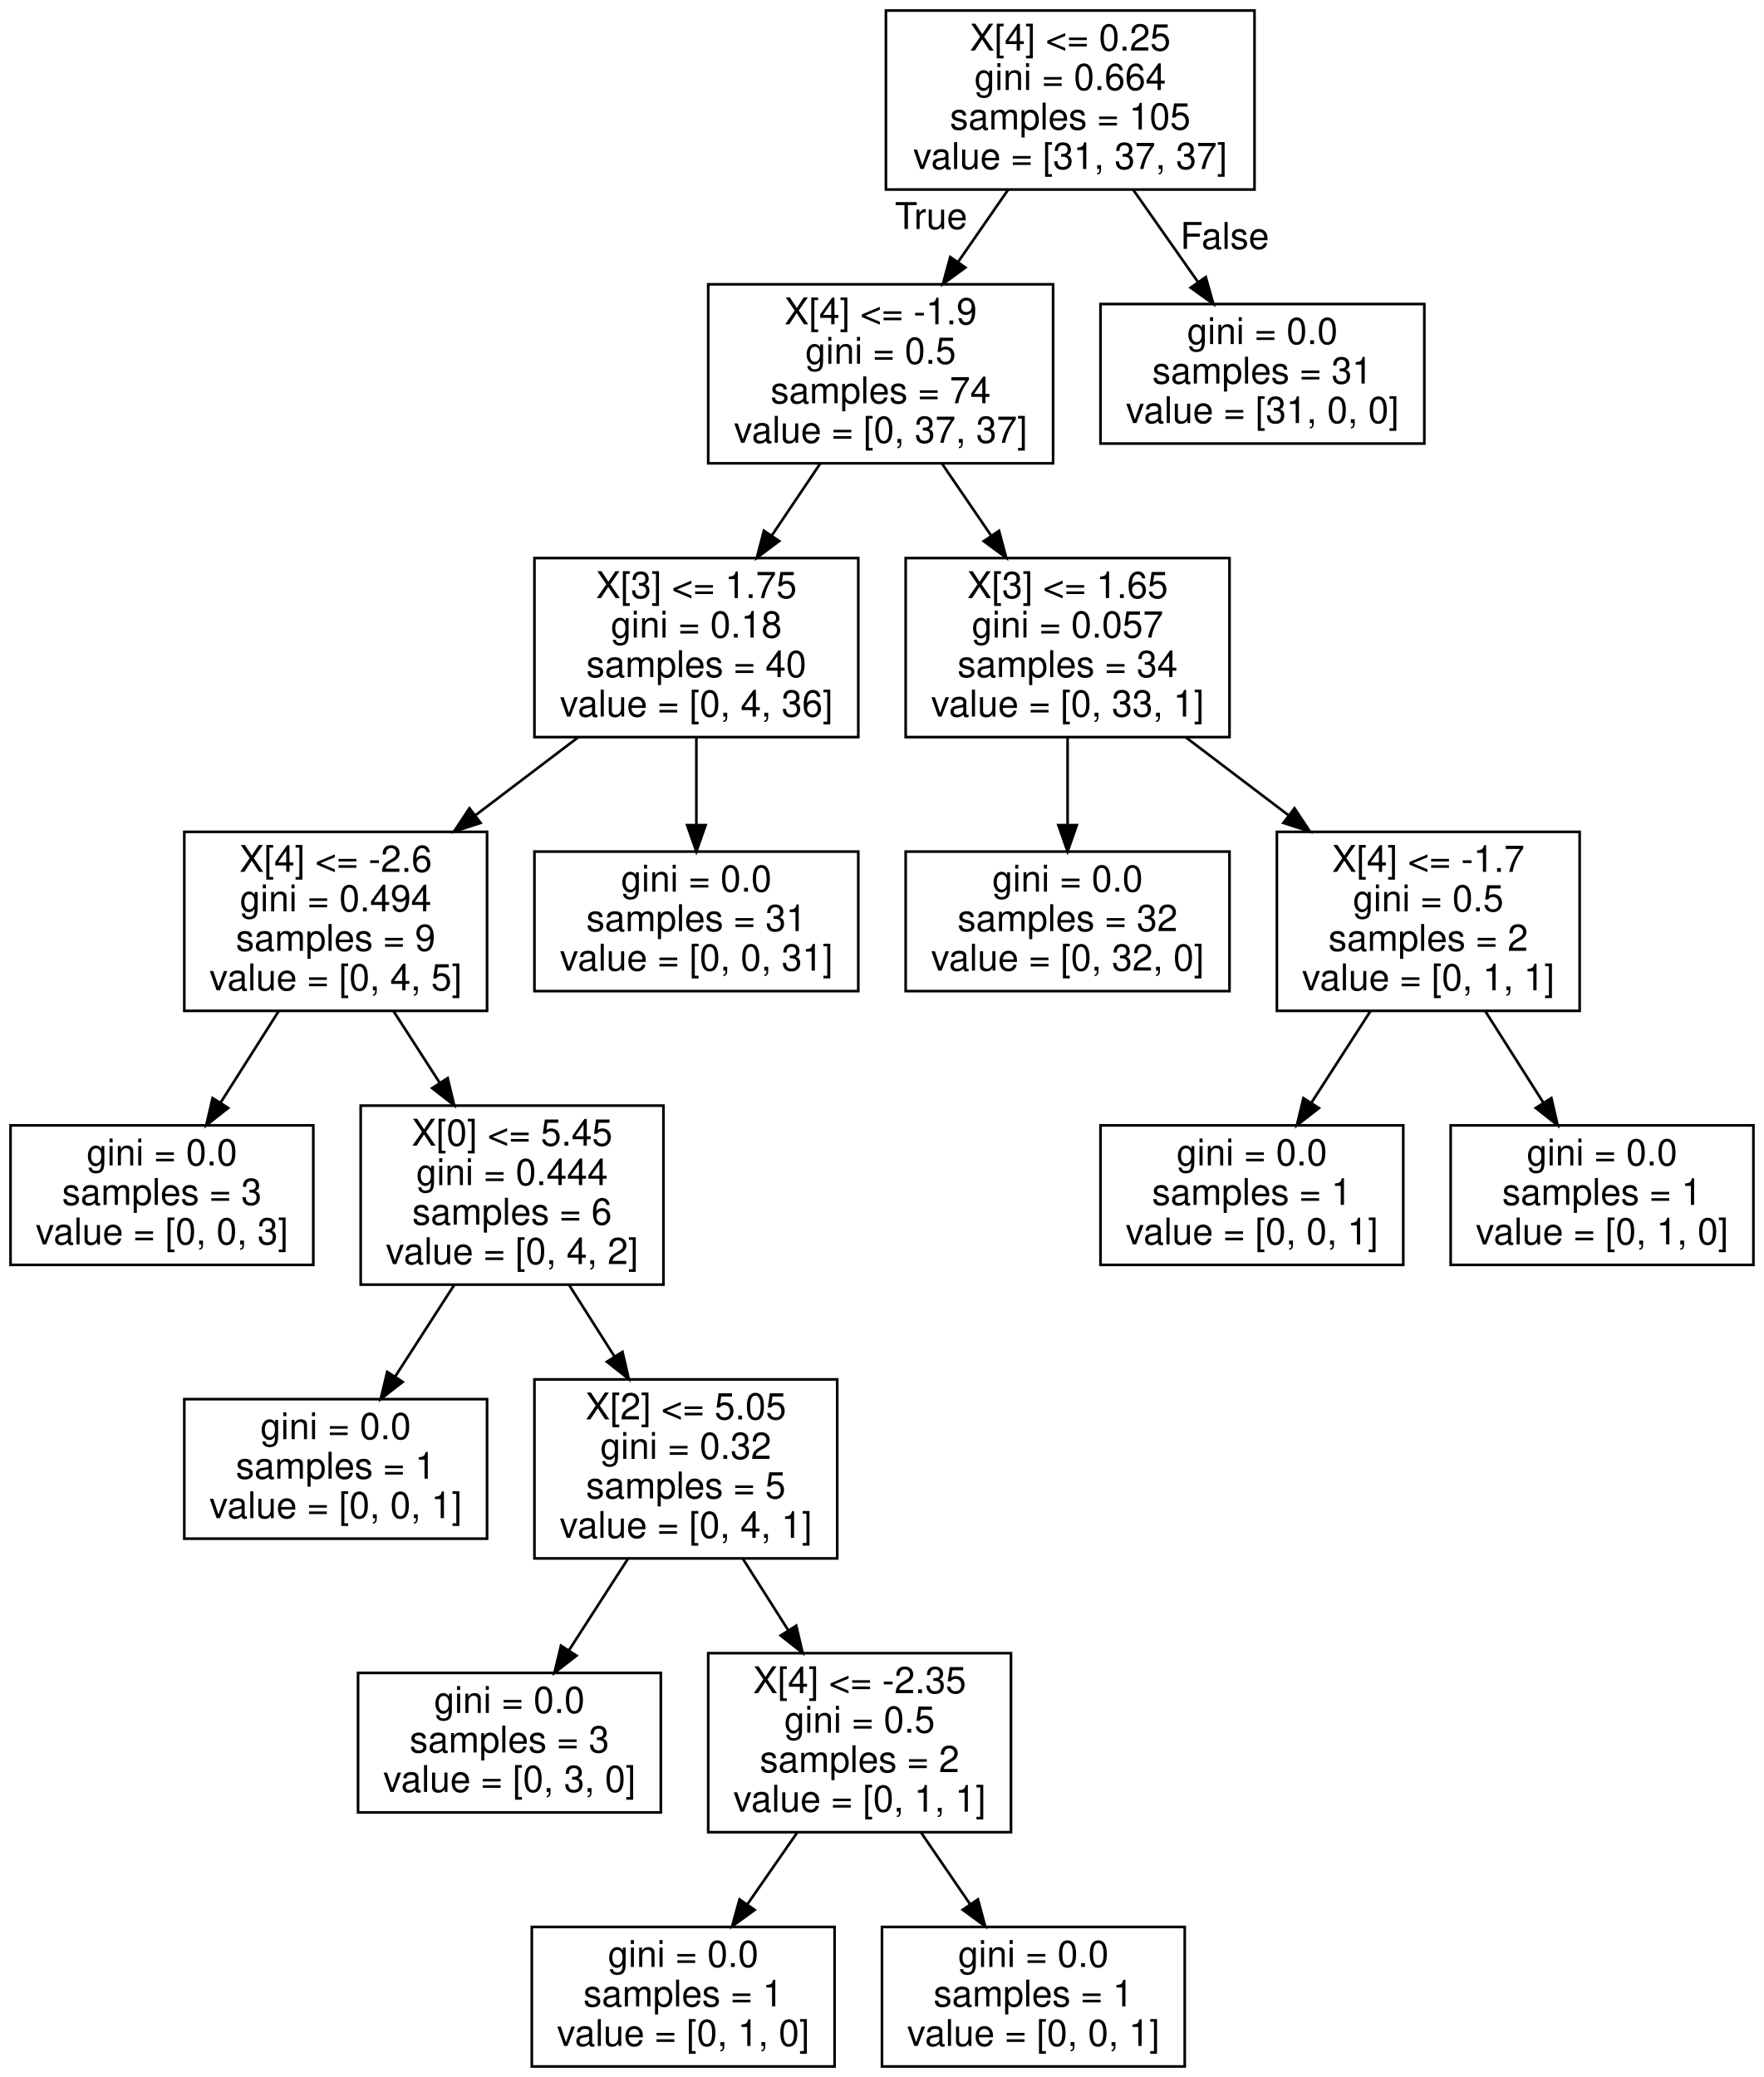
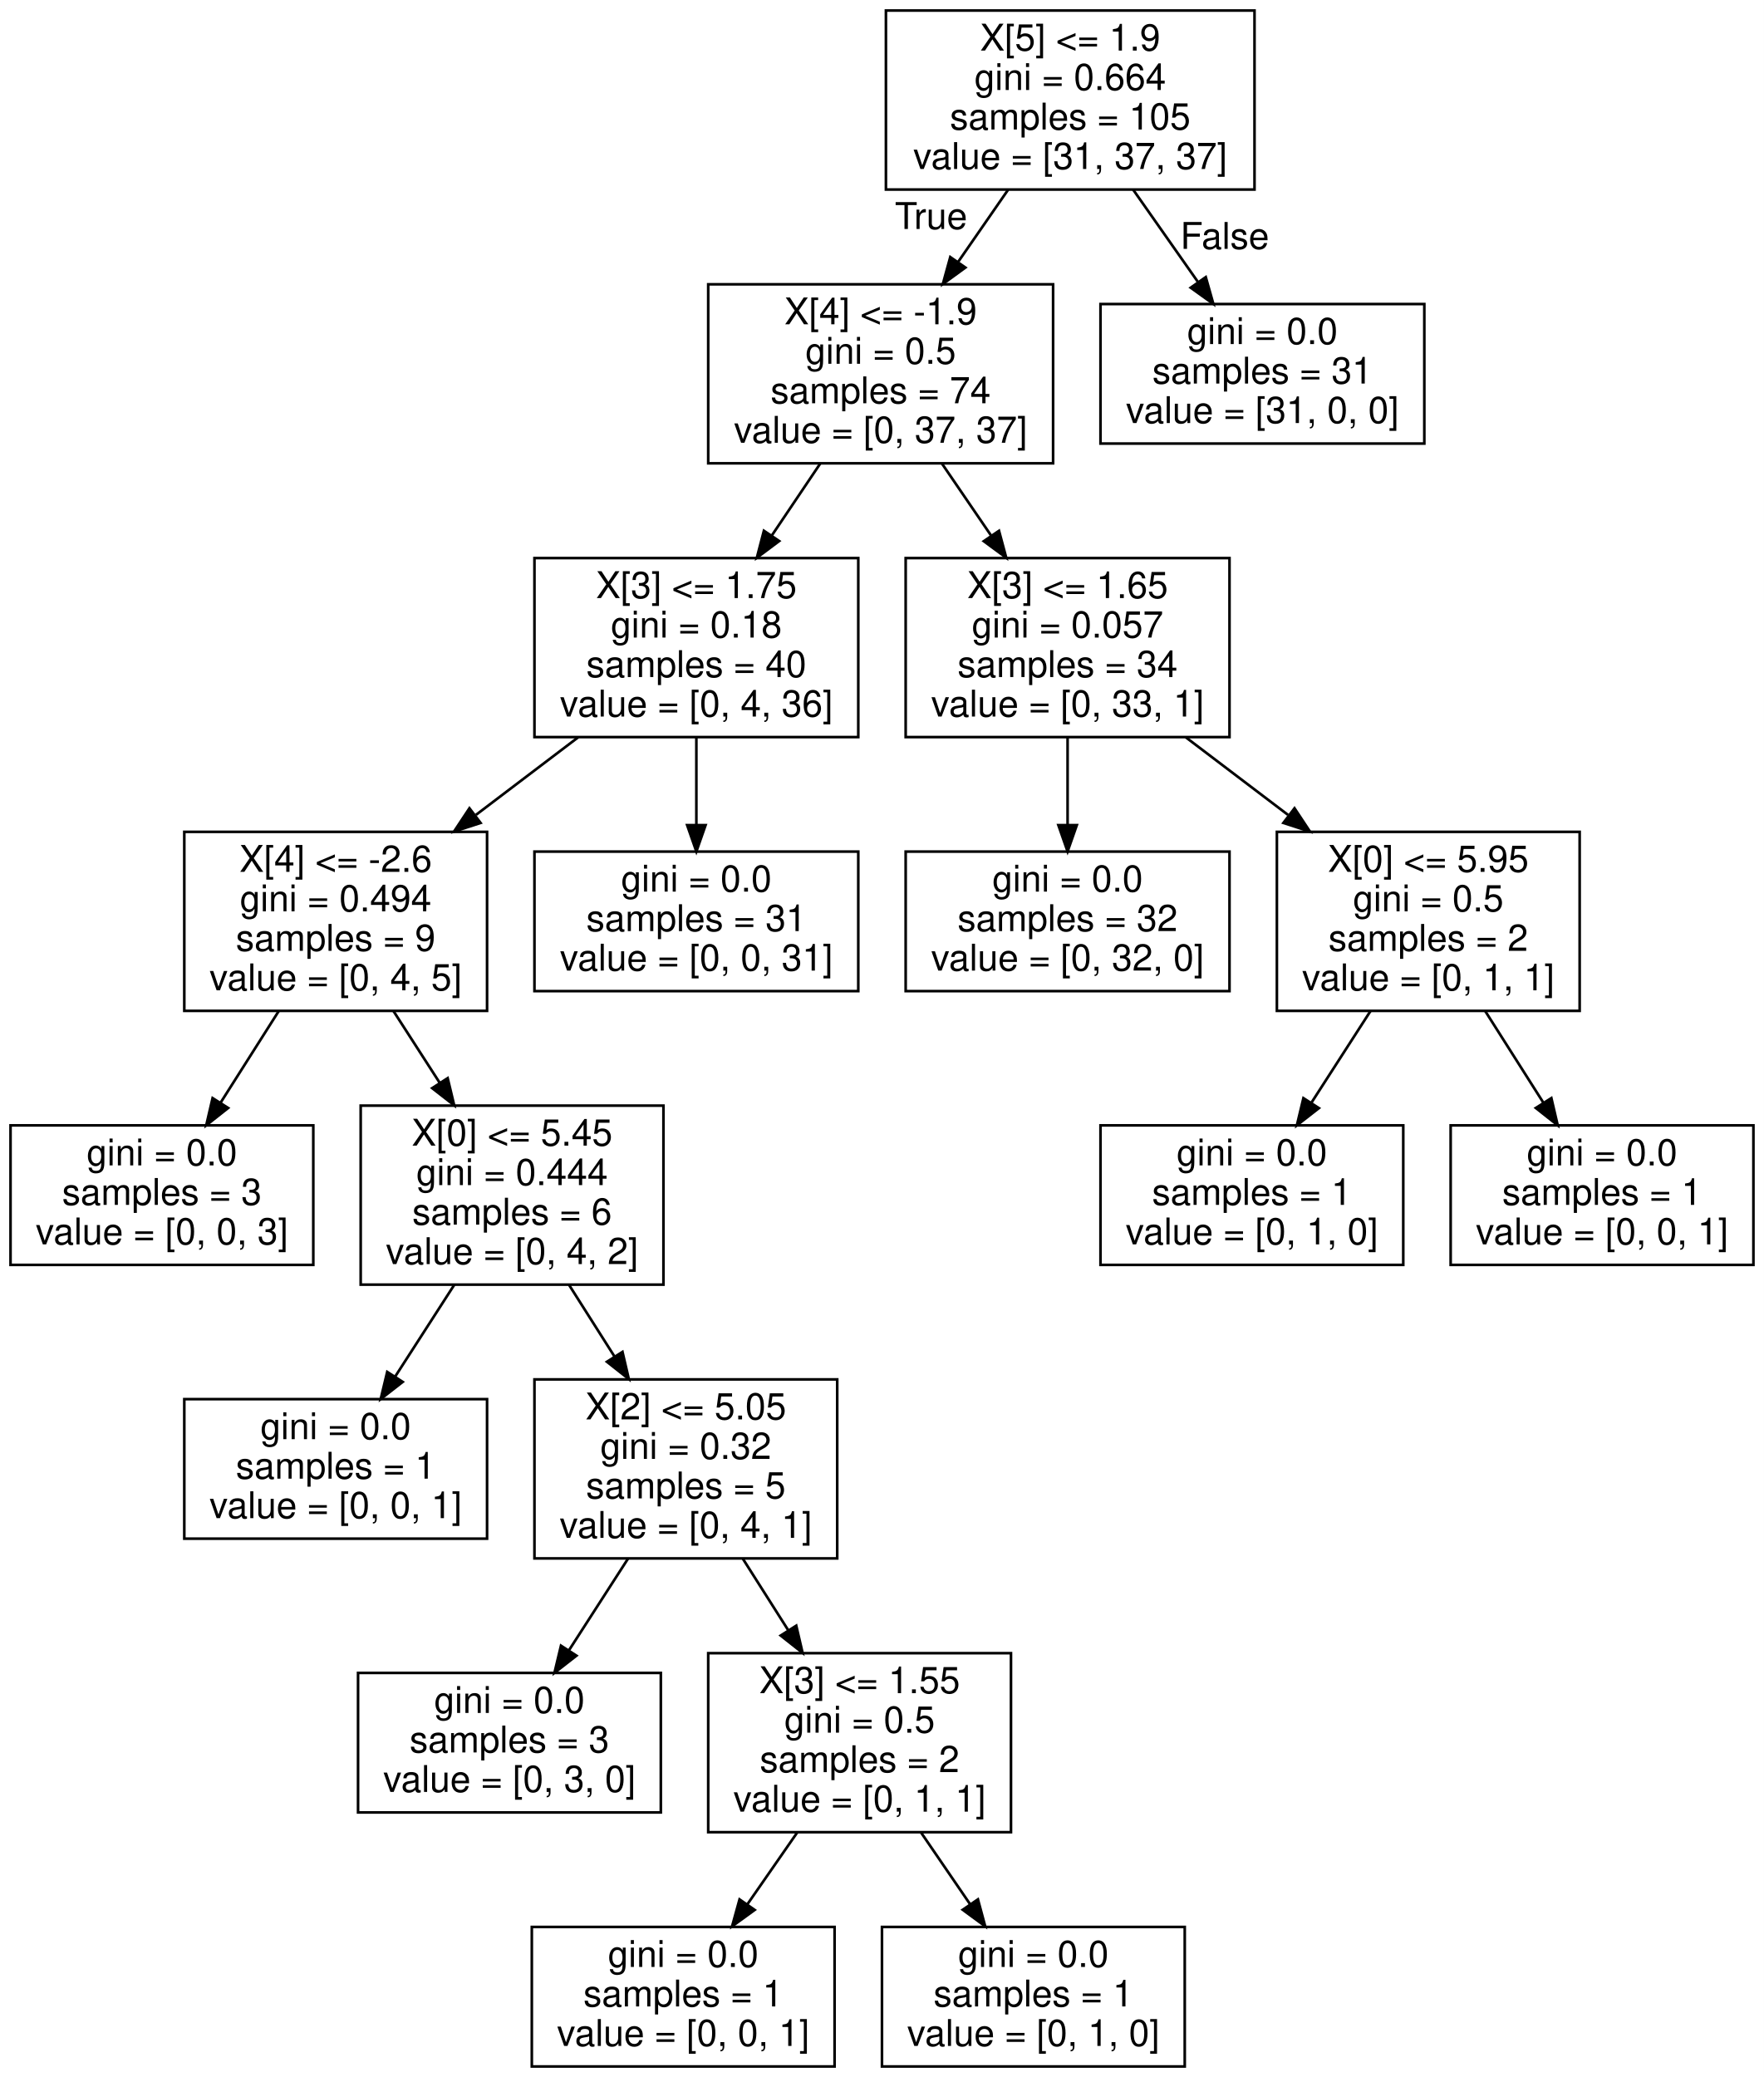
<svg xmlns="http://www.w3.org/2000/svg" width="670pt" height="789pt" viewBox="0.00 0.00 670.00 789.00">
  <g id="graph0" class="graph" transform="scale(1 1) rotate(0) translate(4 785)">
    <polygon fill="#ffffff" stroke="transparent" points="-4,4 -4,-785 666,-785 666,4 -4,4" />
    <g id="node1" class="node">
      <polygon fill="none" stroke="#000000" points="472.5,-781 332.5,-781 332.5,-713 472.5,-713 472.5,-781" />
-       <text text-anchor="middle" x="402.5" y="-765.8" font-family="Helvetica,sans-Serif" font-size="14.00" fill="#000000">X[4] &lt;= 0.25</text>
+       <text text-anchor="middle" x="402.5" y="-765.8" font-family="Helvetica,sans-Serif" font-size="14.00" fill="#000000">X[5] &lt;= 1.9</text>
      <text text-anchor="middle" x="402.5" y="-750.8" font-family="Helvetica,sans-Serif" font-size="14.00" fill="#000000">gini = 0.664</text>
      <text text-anchor="middle" x="402.5" y="-735.8" font-family="Helvetica,sans-Serif" font-size="14.00" fill="#000000">samples = 105</text>
      <text text-anchor="middle" x="402.5" y="-720.8" font-family="Helvetica,sans-Serif" font-size="14.00" fill="#000000">value = [31, 37, 37]</text>
    </g>
    <g id="node2" class="node">
      <polygon fill="none" stroke="#000000" points="396,-677 265,-677 265,-609 396,-609 396,-677" />
      <text text-anchor="middle" x="330.5" y="-661.8" font-family="Helvetica,sans-Serif" font-size="14.00" fill="#000000">X[4] &lt;= -1.9</text>
      <text text-anchor="middle" x="330.5" y="-646.8" font-family="Helvetica,sans-Serif" font-size="14.00" fill="#000000">gini = 0.5</text>
      <text text-anchor="middle" x="330.5" y="-631.8" font-family="Helvetica,sans-Serif" font-size="14.00" fill="#000000">samples = 74</text>
      <text text-anchor="middle" x="330.5" y="-616.8" font-family="Helvetica,sans-Serif" font-size="14.00" fill="#000000">value = [0, 37, 37]</text>
    </g>
    <g id="edge1" class="edge">
      <path fill="none" stroke="#000000" d="M378.925,-712.947C372.833,-704.148 366.2,-694.567 359.853,-685.399" />
      <polygon fill="#000000" stroke="#000000" points="362.698,-683.36 354.128,-677.13 356.943,-687.344 362.698,-683.36" />
      <text text-anchor="middle" x="349.656" y="-698.027" font-family="Helvetica,sans-Serif" font-size="14.00" fill="#000000">True</text>
    </g>
    <g id="node19" class="node">
      <polygon fill="none" stroke="#000000" points="537,-669.5 414,-669.5 414,-616.5 537,-616.5 537,-669.5" />
      <text text-anchor="middle" x="475.5" y="-654.3" font-family="Helvetica,sans-Serif" font-size="14.00" fill="#000000">gini = 0.0</text>
      <text text-anchor="middle" x="475.5" y="-639.3" font-family="Helvetica,sans-Serif" font-size="14.00" fill="#000000">samples = 31</text>
      <text text-anchor="middle" x="475.5" y="-624.3" font-family="Helvetica,sans-Serif" font-size="14.00" fill="#000000">value = [31, 0, 0]</text>
    </g>
    <g id="edge18" class="edge">
      <path fill="none" stroke="#000000" d="M426.403,-712.947C434.289,-701.711 443.07,-689.202 451,-677.904" />
      <polygon fill="#000000" stroke="#000000" points="453.989,-679.738 456.869,-669.542 448.26,-675.716 453.989,-679.738" />
      <text text-anchor="middle" x="461.182" y="-690.467" font-family="Helvetica,sans-Serif" font-size="14.00" fill="#000000">False</text>
    </g>
    <g id="node3" class="node">
      <polygon fill="none" stroke="#000000" points="322,-573 199,-573 199,-505 322,-505 322,-573" />
      <text text-anchor="middle" x="260.5" y="-557.8" font-family="Helvetica,sans-Serif" font-size="14.00" fill="#000000">X[3] &lt;= 1.75</text>
      <text text-anchor="middle" x="260.5" y="-542.8" font-family="Helvetica,sans-Serif" font-size="14.00" fill="#000000">gini = 0.18</text>
      <text text-anchor="middle" x="260.5" y="-527.8" font-family="Helvetica,sans-Serif" font-size="14.00" fill="#000000">samples = 40</text>
      <text text-anchor="middle" x="260.5" y="-512.8" font-family="Helvetica,sans-Serif" font-size="14.00" fill="#000000">value = [0, 4, 36]</text>
    </g>
    <g id="edge2" class="edge">
      <path fill="none" stroke="#000000" d="M307.579,-608.947C301.717,-600.237 295.34,-590.763 289.227,-581.68" />
      <polygon fill="#000000" stroke="#000000" points="291.959,-579.472 283.472,-573.13 286.152,-583.38 291.959,-579.472" />
    </g>
    <g id="node14" class="node">
      <polygon fill="none" stroke="#000000" points="463,-573 340,-573 340,-505 463,-505 463,-573" />
      <text text-anchor="middle" x="401.5" y="-557.8" font-family="Helvetica,sans-Serif" font-size="14.00" fill="#000000">X[3] &lt;= 1.65</text>
      <text text-anchor="middle" x="401.5" y="-542.8" font-family="Helvetica,sans-Serif" font-size="14.00" fill="#000000">gini = 0.057</text>
      <text text-anchor="middle" x="401.5" y="-527.8" font-family="Helvetica,sans-Serif" font-size="14.00" fill="#000000">samples = 34</text>
      <text text-anchor="middle" x="401.5" y="-512.8" font-family="Helvetica,sans-Serif" font-size="14.00" fill="#000000">value = [0, 33, 1]</text>
    </g>
    <g id="edge13" class="edge">
      <path fill="none" stroke="#000000" d="M353.748,-608.947C359.755,-600.148 366.296,-590.567 372.554,-581.399" />
      <polygon fill="#000000" stroke="#000000" points="375.452,-583.362 378.2,-573.13 369.671,-579.415 375.452,-583.362" />
    </g>
    <g id="node4" class="node">
      <polygon fill="none" stroke="#000000" points="181,-469 66,-469 66,-401 181,-401 181,-469" />
      <text text-anchor="middle" x="123.5" y="-453.8" font-family="Helvetica,sans-Serif" font-size="14.00" fill="#000000">X[4] &lt;= -2.6</text>
      <text text-anchor="middle" x="123.5" y="-438.8" font-family="Helvetica,sans-Serif" font-size="14.00" fill="#000000">gini = 0.494</text>
      <text text-anchor="middle" x="123.5" y="-423.8" font-family="Helvetica,sans-Serif" font-size="14.00" fill="#000000">samples = 9</text>
      <text text-anchor="middle" x="123.5" y="-408.8" font-family="Helvetica,sans-Serif" font-size="14.00" fill="#000000">value = [0, 4, 5]</text>
    </g>
    <g id="edge3" class="edge">
      <path fill="none" stroke="#000000" d="M215.641,-504.947C203.222,-495.519 189.622,-485.195 176.774,-475.442" />
      <polygon fill="#000000" stroke="#000000" points="178.541,-472.389 168.46,-469.13 174.309,-477.964 178.541,-472.389" />
    </g>
    <g id="node13" class="node">
      <polygon fill="none" stroke="#000000" points="322,-461.5 199,-461.5 199,-408.5 322,-408.5 322,-461.5" />
      <text text-anchor="middle" x="260.5" y="-446.3" font-family="Helvetica,sans-Serif" font-size="14.00" fill="#000000">gini = 0.0</text>
      <text text-anchor="middle" x="260.5" y="-431.3" font-family="Helvetica,sans-Serif" font-size="14.00" fill="#000000">samples = 31</text>
      <text text-anchor="middle" x="260.5" y="-416.3" font-family="Helvetica,sans-Serif" font-size="14.00" fill="#000000">value = [0, 0, 31]</text>
    </g>
    <g id="edge12" class="edge">
      <path fill="none" stroke="#000000" d="M260.5,-504.947C260.5,-494.262 260.5,-482.425 260.5,-471.574" />
      <polygon fill="#000000" stroke="#000000" points="264,-471.542 260.5,-461.542 257,-471.542 264,-471.542" />
    </g>
    <g id="node5" class="node">
      <polygon fill="none" stroke="#000000" points="115,-357.5 0,-357.5 0,-304.5 115,-304.5 115,-357.5" />
      <text text-anchor="middle" x="57.5" y="-342.3" font-family="Helvetica,sans-Serif" font-size="14.00" fill="#000000">gini = 0.0</text>
      <text text-anchor="middle" x="57.5" y="-327.3" font-family="Helvetica,sans-Serif" font-size="14.00" fill="#000000">samples = 3</text>
      <text text-anchor="middle" x="57.5" y="-312.3" font-family="Helvetica,sans-Serif" font-size="14.00" fill="#000000">value = [0, 0, 3]</text>
    </g>
    <g id="edge4" class="edge">
      <path fill="none" stroke="#000000" d="M101.889,-400.947C94.829,-389.822 86.976,-377.447 79.862,-366.237" />
      <polygon fill="#000000" stroke="#000000" points="82.657,-364.11 74.344,-357.542 76.747,-367.861 82.657,-364.11" />
    </g>
    <g id="node6" class="node">
      <polygon fill="none" stroke="#000000" points="248,-365 133,-365 133,-297 248,-297 248,-365" />
      <text text-anchor="middle" x="190.5" y="-349.8" font-family="Helvetica,sans-Serif" font-size="14.00" fill="#000000">X[0] &lt;= 5.45</text>
      <text text-anchor="middle" x="190.5" y="-334.8" font-family="Helvetica,sans-Serif" font-size="14.00" fill="#000000">gini = 0.444</text>
      <text text-anchor="middle" x="190.5" y="-319.8" font-family="Helvetica,sans-Serif" font-size="14.00" fill="#000000">samples = 6</text>
      <text text-anchor="middle" x="190.5" y="-304.8" font-family="Helvetica,sans-Serif" font-size="14.00" fill="#000000">value = [0, 4, 2]</text>
    </g>
    <g id="edge5" class="edge">
      <path fill="none" stroke="#000000" d="M145.438,-400.947C151.049,-392.237 157.153,-382.763 163.004,-373.68" />
      <polygon fill="#000000" stroke="#000000" points="166.039,-375.432 168.512,-365.13 160.154,-371.641 166.039,-375.432" />
    </g>
    <g id="node7" class="node">
      <polygon fill="none" stroke="#000000" points="181,-253.5 66,-253.5 66,-200.5 181,-200.5 181,-253.5" />
      <text text-anchor="middle" x="123.5" y="-238.3" font-family="Helvetica,sans-Serif" font-size="14.00" fill="#000000">gini = 0.0</text>
      <text text-anchor="middle" x="123.5" y="-223.3" font-family="Helvetica,sans-Serif" font-size="14.00" fill="#000000">samples = 1</text>
      <text text-anchor="middle" x="123.5" y="-208.3" font-family="Helvetica,sans-Serif" font-size="14.00" fill="#000000">value = [0, 0, 1]</text>
    </g>
    <g id="edge6" class="edge">
      <path fill="none" stroke="#000000" d="M168.562,-296.947C161.395,-285.822 153.423,-273.447 146.201,-262.237" />
      <polygon fill="#000000" stroke="#000000" points="148.957,-260.053 140.599,-253.542 143.073,-263.844 148.957,-260.053" />
    </g>
    <g id="node8" class="node">
      <polygon fill="none" stroke="#000000" points="314,-261 199,-261 199,-193 314,-193 314,-261" />
      <text text-anchor="middle" x="256.5" y="-245.8" font-family="Helvetica,sans-Serif" font-size="14.00" fill="#000000">X[2] &lt;= 5.05</text>
      <text text-anchor="middle" x="256.5" y="-230.8" font-family="Helvetica,sans-Serif" font-size="14.00" fill="#000000">gini = 0.32</text>
      <text text-anchor="middle" x="256.5" y="-215.8" font-family="Helvetica,sans-Serif" font-size="14.00" fill="#000000">samples = 5</text>
      <text text-anchor="middle" x="256.5" y="-200.8" font-family="Helvetica,sans-Serif" font-size="14.00" fill="#000000">value = [0, 4, 1]</text>
    </g>
    <g id="edge7" class="edge">
      <path fill="none" stroke="#000000" d="M212.111,-296.947C217.638,-288.237 223.651,-278.763 229.415,-269.68" />
      <polygon fill="#000000" stroke="#000000" points="232.437,-271.449 234.841,-261.13 226.527,-267.698 232.437,-271.449" />
    </g>
    <g id="node9" class="node">
      <polygon fill="none" stroke="#000000" points="247,-149.5 132,-149.5 132,-96.5 247,-96.5 247,-149.5" />
      <text text-anchor="middle" x="189.5" y="-134.3" font-family="Helvetica,sans-Serif" font-size="14.00" fill="#000000">gini = 0.0</text>
      <text text-anchor="middle" x="189.5" y="-119.3" font-family="Helvetica,sans-Serif" font-size="14.00" fill="#000000">samples = 3</text>
      <text text-anchor="middle" x="189.5" y="-104.3" font-family="Helvetica,sans-Serif" font-size="14.00" fill="#000000">value = [0, 3, 0]</text>
    </g>
    <g id="edge8" class="edge">
      <path fill="none" stroke="#000000" d="M234.562,-192.946C227.395,-181.821 219.423,-169.447 212.201,-158.237" />
      <polygon fill="#000000" stroke="#000000" points="214.957,-156.053 206.599,-149.542 209.073,-159.844 214.957,-156.053" />
    </g>
    <g id="node10" class="node">
      <polygon fill="none" stroke="#000000" points="380,-157 265,-157 265,-89 380,-89 380,-157" />
-       <text text-anchor="middle" x="322.5" y="-141.8" font-family="Helvetica,sans-Serif" font-size="14.00" fill="#000000">X[4] &lt;= -2.35</text>
+       <text text-anchor="middle" x="322.5" y="-141.8" font-family="Helvetica,sans-Serif" font-size="14.00" fill="#000000">X[3] &lt;= 1.55</text>
      <text text-anchor="middle" x="322.5" y="-126.8" font-family="Helvetica,sans-Serif" font-size="14.00" fill="#000000">gini = 0.5</text>
      <text text-anchor="middle" x="322.5" y="-111.8" font-family="Helvetica,sans-Serif" font-size="14.00" fill="#000000">samples = 2</text>
      <text text-anchor="middle" x="322.5" y="-96.8" font-family="Helvetica,sans-Serif" font-size="14.00" fill="#000000">value = [0, 1, 1]</text>
    </g>
    <g id="edge9" class="edge">
      <path fill="none" stroke="#000000" d="M278.111,-192.946C283.638,-184.237 289.651,-174.763 295.415,-165.68" />
      <polygon fill="#000000" stroke="#000000" points="298.437,-167.449 300.841,-157.13 292.527,-163.698 298.437,-167.449" />
    </g>
    <g id="node11" class="node">
      <polygon fill="none" stroke="#000000" points="313,-53 198,-53 198,0 313,0 313,-53" />
      <text text-anchor="middle" x="255.5" y="-37.8" font-family="Helvetica,sans-Serif" font-size="14.00" fill="#000000">gini = 0.0</text>
      <text text-anchor="middle" x="255.5" y="-22.8" font-family="Helvetica,sans-Serif" font-size="14.00" fill="#000000">samples = 1</text>
-       <text text-anchor="middle" x="255.5" y="-7.8" font-family="Helvetica,sans-Serif" font-size="14.00" fill="#000000">value = [0, 1, 0]</text>
+       <text text-anchor="middle" x="255.5" y="-7.8" font-family="Helvetica,sans-Serif" font-size="14.00" fill="#000000">value = [0, 0, 1]</text>
    </g>
    <g id="edge10" class="edge">
      <path fill="none" stroke="#000000" d="M298.878,-88.978C292.711,-80.095 286.054,-70.507 279.85,-61.571" />
      <polygon fill="#000000" stroke="#000000" points="282.65,-59.467 274.072,-53.248 276.9,-63.459 282.65,-59.467" />
    </g>
    <g id="node12" class="node">
      <polygon fill="none" stroke="#000000" points="446,-53 331,-53 331,0 446,0 446,-53" />
      <text text-anchor="middle" x="388.5" y="-37.8" font-family="Helvetica,sans-Serif" font-size="14.00" fill="#000000">gini = 0.0</text>
      <text text-anchor="middle" x="388.5" y="-22.8" font-family="Helvetica,sans-Serif" font-size="14.00" fill="#000000">samples = 1</text>
-       <text text-anchor="middle" x="388.5" y="-7.8" font-family="Helvetica,sans-Serif" font-size="14.00" fill="#000000">value = [0, 0, 1]</text>
+       <text text-anchor="middle" x="388.5" y="-7.8" font-family="Helvetica,sans-Serif" font-size="14.00" fill="#000000">value = [0, 1, 0]</text>
    </g>
    <g id="edge11" class="edge">
      <path fill="none" stroke="#000000" d="M345.769,-88.978C351.844,-80.095 358.402,-70.507 364.514,-61.571" />
      <polygon fill="#000000" stroke="#000000" points="367.449,-63.478 370.206,-53.248 361.671,-59.527 367.449,-63.478" />
    </g>
    <g id="node15" class="node">
      <polygon fill="none" stroke="#000000" points="463,-461.5 340,-461.5 340,-408.5 463,-408.5 463,-461.5" />
      <text text-anchor="middle" x="401.5" y="-446.3" font-family="Helvetica,sans-Serif" font-size="14.00" fill="#000000">gini = 0.0</text>
      <text text-anchor="middle" x="401.5" y="-431.3" font-family="Helvetica,sans-Serif" font-size="14.00" fill="#000000">samples = 32</text>
      <text text-anchor="middle" x="401.5" y="-416.3" font-family="Helvetica,sans-Serif" font-size="14.00" fill="#000000">value = [0, 32, 0]</text>
    </g>
    <g id="edge14" class="edge">
      <path fill="none" stroke="#000000" d="M401.5,-504.947C401.5,-494.262 401.5,-482.425 401.5,-471.574" />
      <polygon fill="#000000" stroke="#000000" points="405,-471.542 401.5,-461.542 398,-471.542 405,-471.542" />
    </g>
    <g id="node16" class="node">
      <polygon fill="none" stroke="#000000" points="596,-469 481,-469 481,-401 596,-401 596,-469" />
-       <text text-anchor="middle" x="538.5" y="-453.8" font-family="Helvetica,sans-Serif" font-size="14.00" fill="#000000">X[4] &lt;= -1.7</text>
+       <text text-anchor="middle" x="538.5" y="-453.8" font-family="Helvetica,sans-Serif" font-size="14.00" fill="#000000">X[0] &lt;= 5.95</text>
      <text text-anchor="middle" x="538.5" y="-438.8" font-family="Helvetica,sans-Serif" font-size="14.00" fill="#000000">gini = 0.5</text>
      <text text-anchor="middle" x="538.5" y="-423.8" font-family="Helvetica,sans-Serif" font-size="14.00" fill="#000000">samples = 2</text>
      <text text-anchor="middle" x="538.5" y="-408.8" font-family="Helvetica,sans-Serif" font-size="14.00" fill="#000000">value = [0, 1, 1]</text>
    </g>
    <g id="edge15" class="edge">
      <path fill="none" stroke="#000000" d="M446.359,-504.947C458.778,-495.519 472.378,-485.195 485.226,-475.442" />
      <polygon fill="#000000" stroke="#000000" points="487.692,-477.964 493.54,-469.13 483.459,-472.389 487.692,-477.964" />
    </g>
    <g id="node17" class="node">
      <polygon fill="none" stroke="#000000" points="529,-357.5 414,-357.5 414,-304.5 529,-304.5 529,-357.5" />
      <text text-anchor="middle" x="471.5" y="-342.3" font-family="Helvetica,sans-Serif" font-size="14.00" fill="#000000">gini = 0.0</text>
      <text text-anchor="middle" x="471.5" y="-327.3" font-family="Helvetica,sans-Serif" font-size="14.00" fill="#000000">samples = 1</text>
-       <text text-anchor="middle" x="471.5" y="-312.3" font-family="Helvetica,sans-Serif" font-size="14.00" fill="#000000">value = [0, 0, 1]</text>
+       <text text-anchor="middle" x="471.5" y="-312.3" font-family="Helvetica,sans-Serif" font-size="14.00" fill="#000000">value = [0, 1, 0]</text>
    </g>
    <g id="edge16" class="edge">
      <path fill="none" stroke="#000000" d="M516.562,-400.947C509.395,-389.822 501.423,-377.447 494.201,-366.237" />
      <polygon fill="#000000" stroke="#000000" points="496.957,-364.053 488.599,-357.542 491.073,-367.844 496.957,-364.053" />
    </g>
    <g id="node18" class="node">
      <polygon fill="none" stroke="#000000" points="662,-357.5 547,-357.5 547,-304.5 662,-304.5 662,-357.5" />
      <text text-anchor="middle" x="604.5" y="-342.3" font-family="Helvetica,sans-Serif" font-size="14.00" fill="#000000">gini = 0.0</text>
      <text text-anchor="middle" x="604.5" y="-327.3" font-family="Helvetica,sans-Serif" font-size="14.00" fill="#000000">samples = 1</text>
-       <text text-anchor="middle" x="604.5" y="-312.3" font-family="Helvetica,sans-Serif" font-size="14.00" fill="#000000">value = [0, 1, 0]</text>
+       <text text-anchor="middle" x="604.5" y="-312.3" font-family="Helvetica,sans-Serif" font-size="14.00" fill="#000000">value = [0, 0, 1]</text>
    </g>
    <g id="edge17" class="edge">
      <path fill="none" stroke="#000000" d="M560.111,-400.947C567.171,-389.822 575.024,-377.447 582.138,-366.237" />
      <polygon fill="#000000" stroke="#000000" points="585.253,-367.861 587.656,-357.542 579.342,-364.11 585.253,-367.861" />
    </g>
  </g>
</svg>
